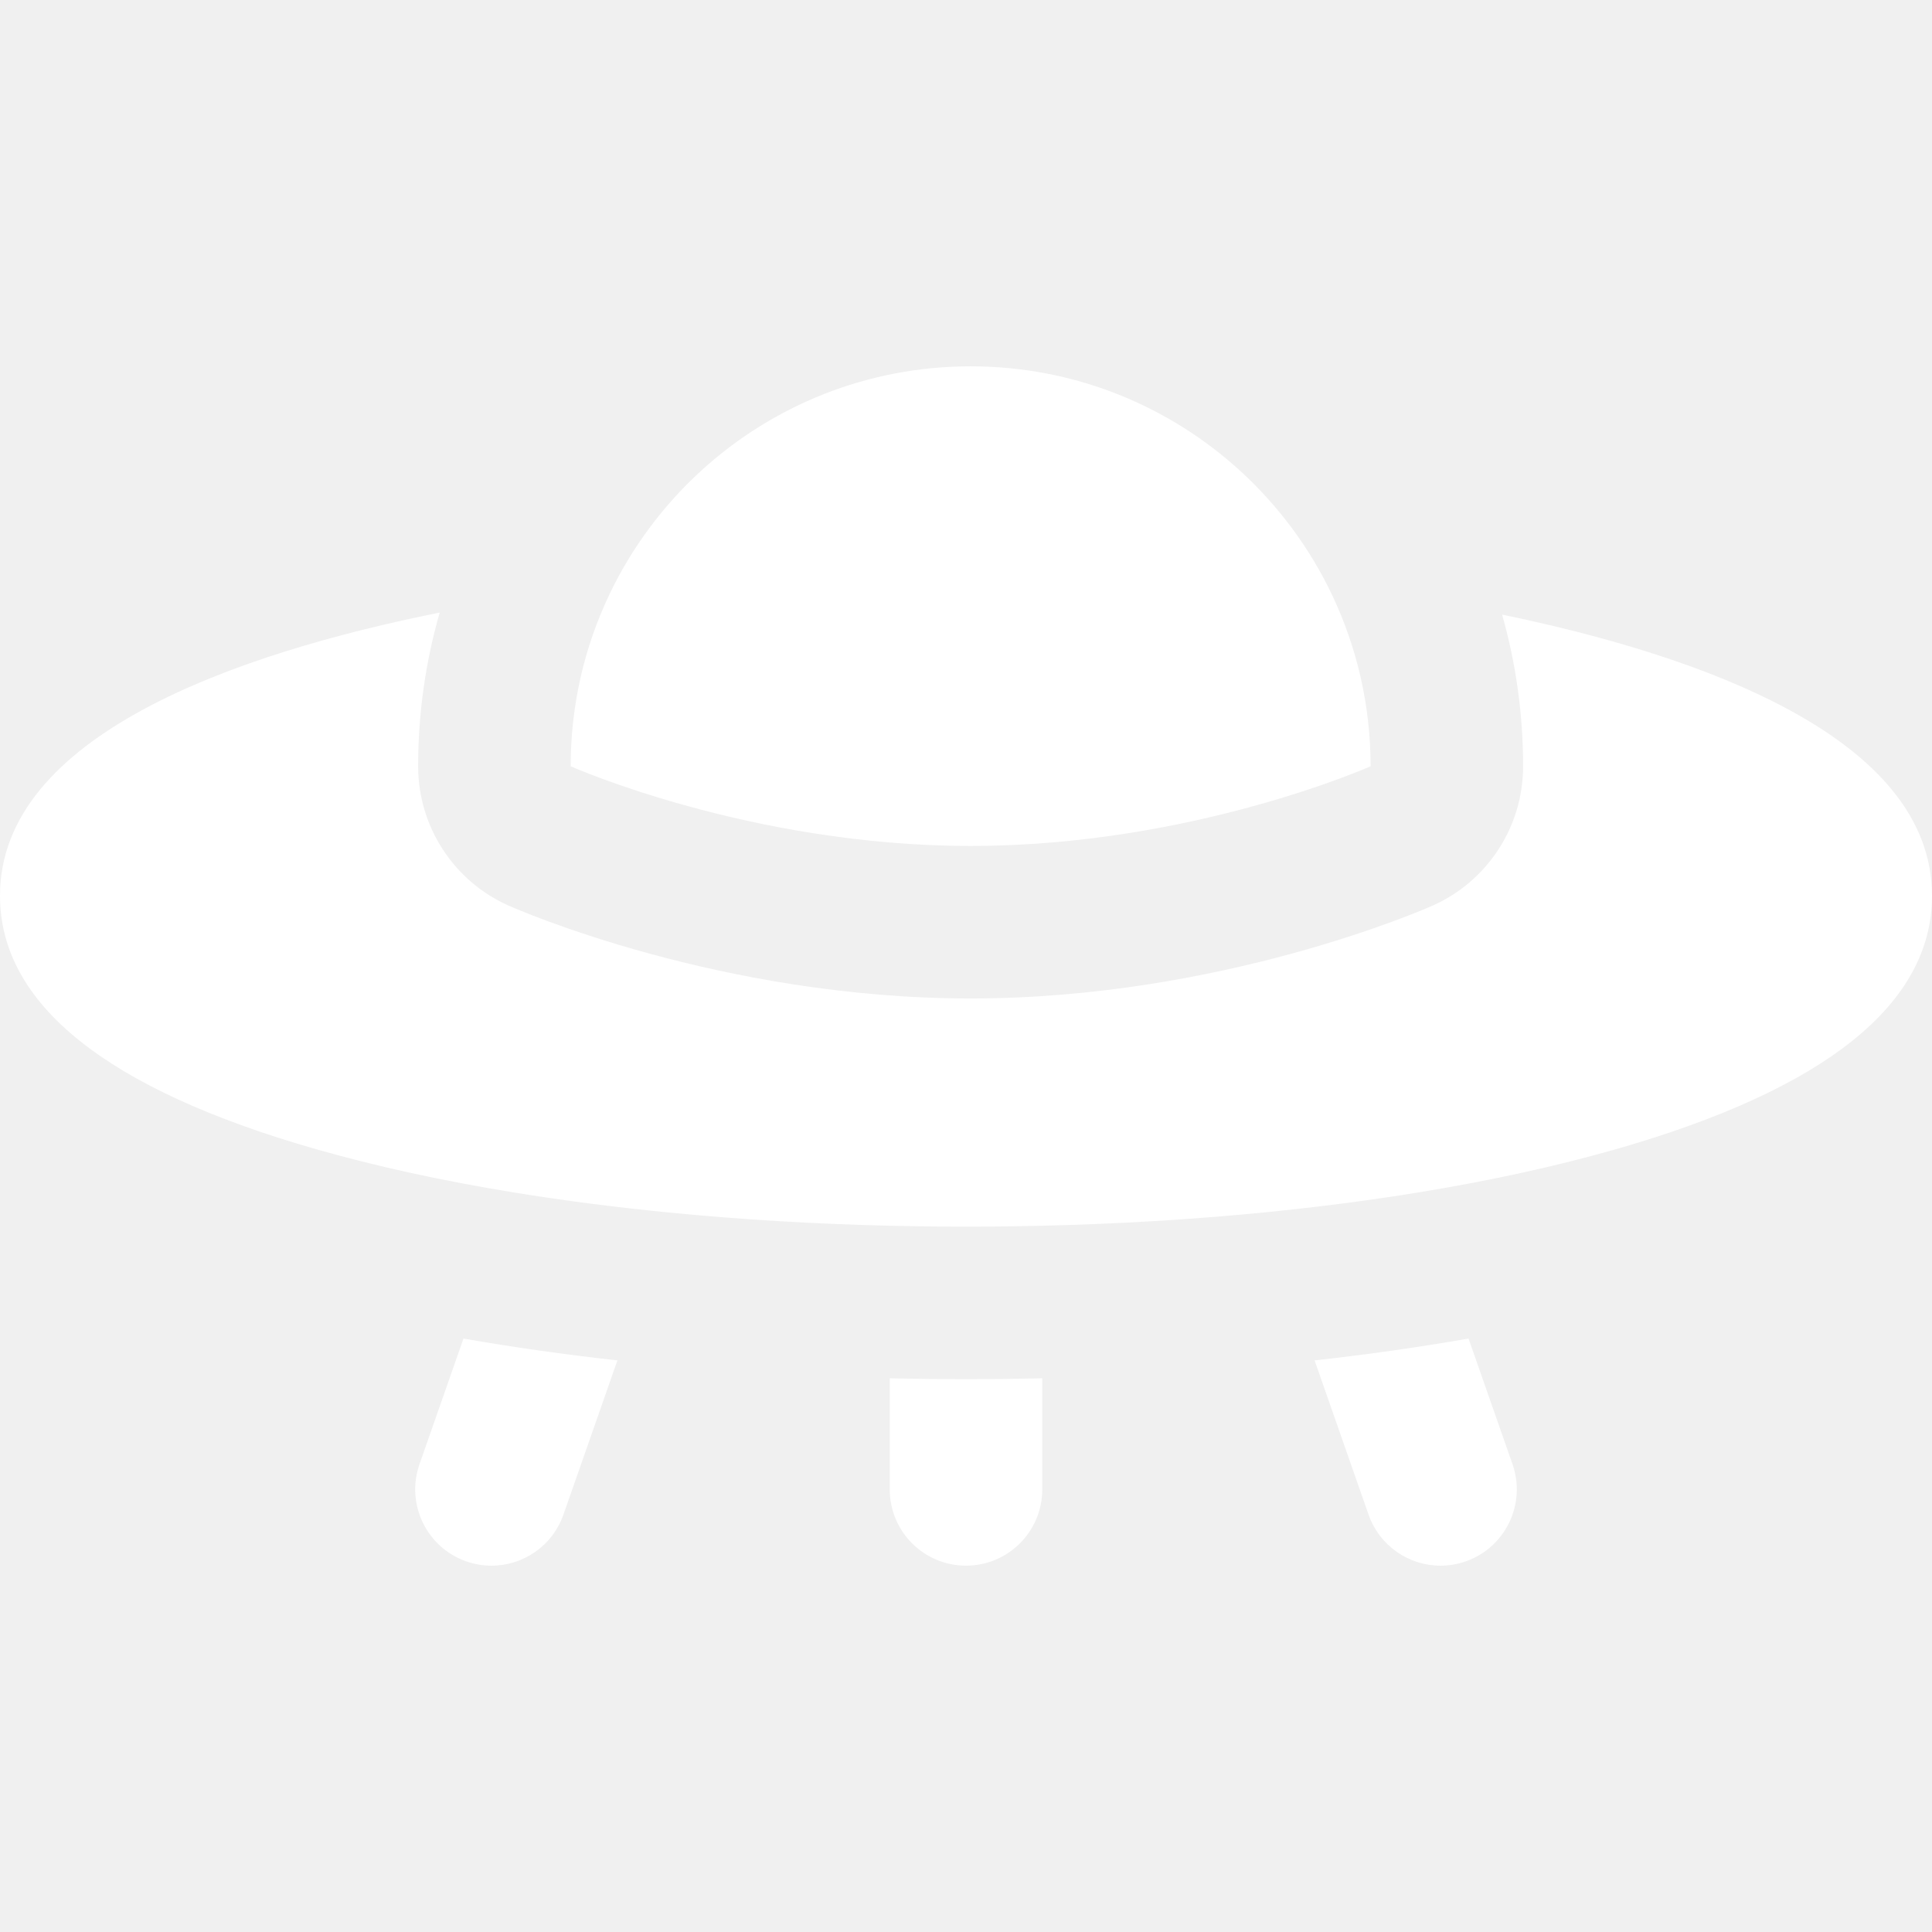
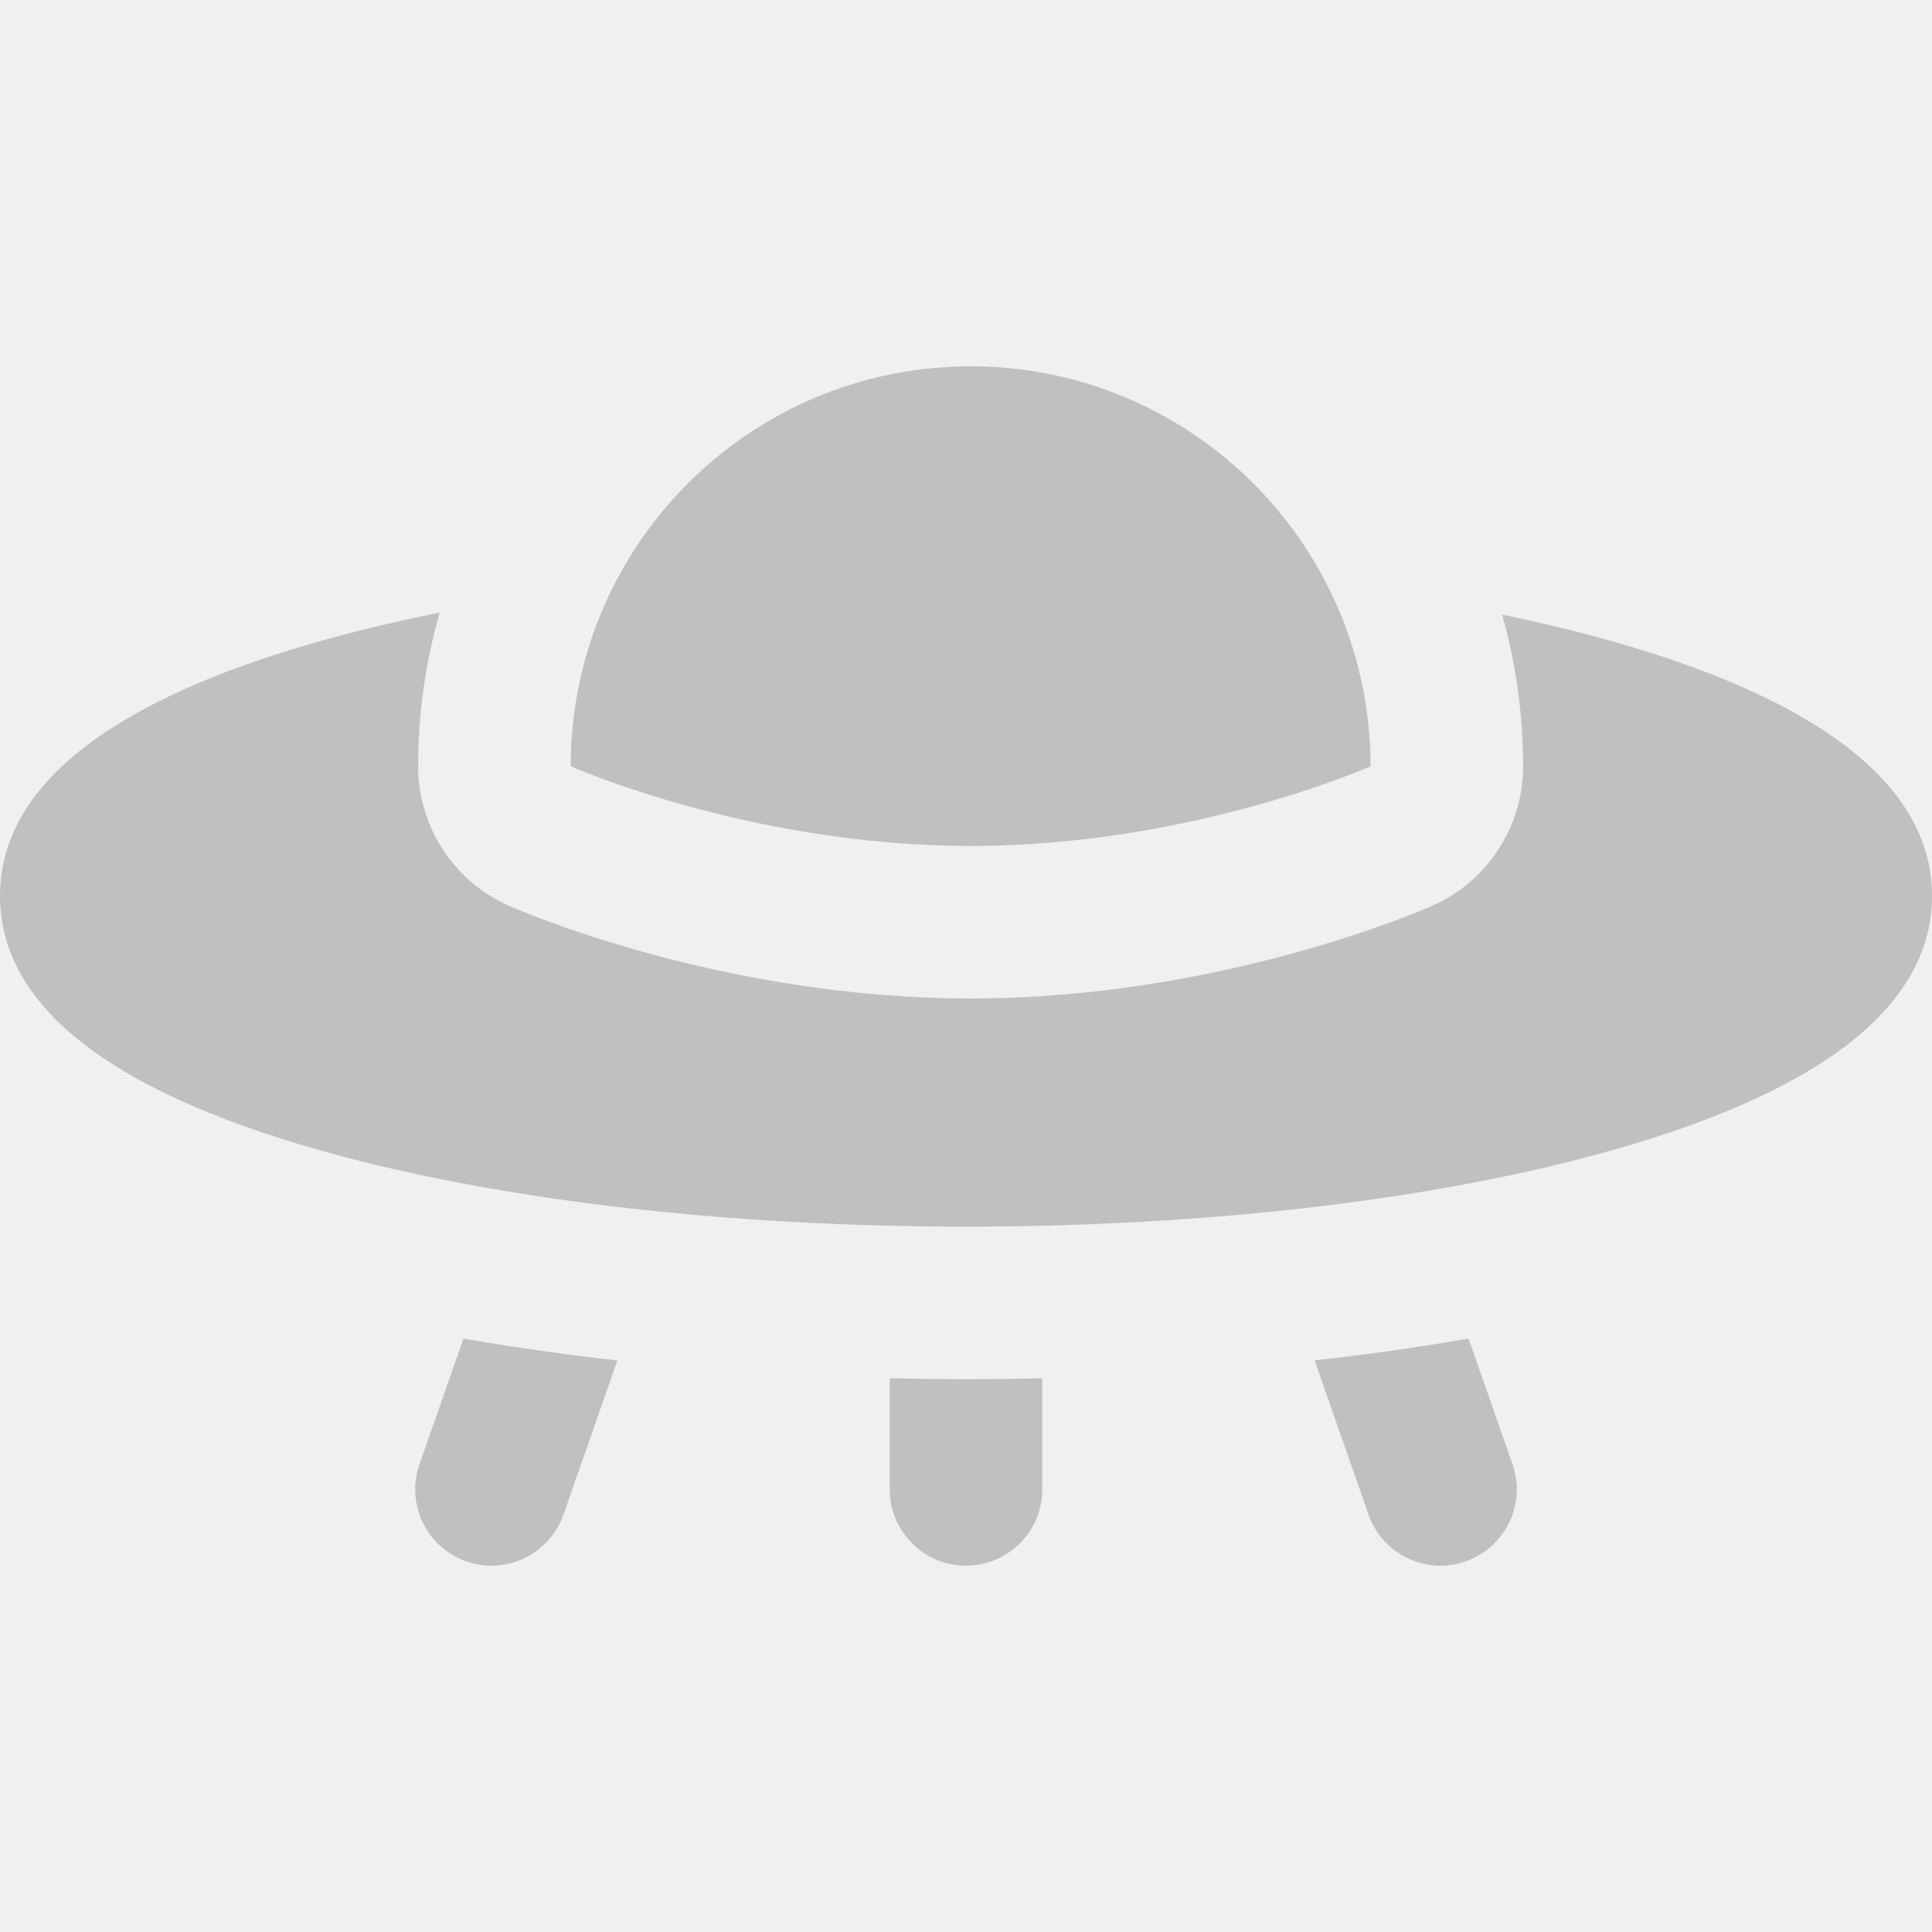
<svg xmlns="http://www.w3.org/2000/svg" version="1.1" id="Layer_1" x="0px" y="0px" viewBox="0 0 512 512" style="enable-background:new 0 0 512 512;" xml:space="preserve">
  <g>
    <g>
-       <path fill="white" d="M256,365.497c-6.773,0-13.513-0.081-20.211-0.233v29.441c0,11.16,9.049,20.211,20.211,20.211    c11.162,0,20.211-9.05,20.211-20.211v-29.441C269.513,365.416,262.773,365.497,256,365.497z" />
+       <path fill="silver" d="M256,365.497c-6.773,0-13.513-0.081-20.211-0.233v29.441c0,11.16,9.049,20.211,20.211,20.211    c11.162,0,20.211-9.05,20.211-20.211v-29.441C269.513,365.416,262.773,365.497,256,365.497z" />
    </g>
  </g>
  <g>
    <g>
-       <path fill="white" d="M122.822,354.732l-11.652,33.298c-3.686,10.535,1.866,22.066,12.401,25.752c2.208,0.773,4.46,1.14,6.675,1.14    c8.35,0,16.162-5.214,19.076-13.541l14.297-40.858C149.524,358.949,135.881,357.014,122.822,354.732z" />
+       <path fill="silver" d="M122.822,354.732l-11.652,33.298c-3.686,10.535,1.866,22.066,12.401,25.752c2.208,0.773,4.46,1.14,6.675,1.14    c8.35,0,16.162-5.214,19.076-13.541l14.297-40.858C149.524,358.949,135.881,357.014,122.822,354.732z" />
    </g>
  </g>
  <g>
    <g>
-       <path fill="white" d="M400.83,388.029l-11.651-33.298c-13.059,2.281-26.703,4.217-40.798,5.791l14.297,40.858    c2.914,8.328,10.726,13.541,19.076,13.541c2.214,0,4.467-0.366,6.675-1.14C398.964,410.095,404.516,398.564,400.83,388.029z" />
+       <path fill="silver" d="M400.83,388.029l-11.651-33.298c-13.059,2.281-26.703,4.217-40.798,5.791l14.297,40.858    c2.914,8.328,10.726,13.541,19.076,13.541c2.214,0,4.467-0.366,6.675-1.14C398.964,410.095,404.516,398.564,400.83,388.029z" />
    </g>
  </g>
  <g>
    <g>
-       <path fill="white" d="M398.076,162.879c3.663,12.909,5.565,26.403,5.565,40.192c0,15.968-9.401,30.44-23.99,36.93    c-2.258,1.004-56.063,24.604-122.425,24.604c-66.363,0-120.169-23.601-122.426-24.604c-14.589-6.49-23.99-20.964-23.99-36.93    c0-13.982,1.956-27.66,5.721-40.732C62.612,173.158,0,194.879,0,237.392c0,28.656,28.164,51.246,83.712,67.141    c15.937,4.561,33.641,8.416,52.648,11.511c13.087,2.13,26.799,3.898,40.974,5.29c18.78,1.845,38.378,3.025,58.456,3.5    c6.69,0.158,13.429,0.244,20.211,0.244s13.521-0.085,20.211-0.244c20.076-0.474,39.676-1.656,58.456-3.5    c14.176-1.392,27.886-3.158,40.973-5.29c19.009-3.095,36.713-6.95,52.65-11.511C483.836,288.638,512,266.048,512,237.392    C512,195.486,450.928,173.799,398.076,162.879z" />
+       <path fill="silver" d="M398.076,162.879c3.663,12.909,5.565,26.403,5.565,40.192c0,15.968-9.401,30.44-23.99,36.93    c-2.258,1.004-56.063,24.604-122.425,24.604c-66.363,0-120.169-23.601-122.426-24.604c-14.589-6.49-23.99-20.964-23.99-36.93    c0-13.982,1.956-27.66,5.721-40.732C62.612,173.158,0,194.879,0,237.392c0,28.656,28.164,51.246,83.712,67.141    c15.937,4.561,33.641,8.416,52.648,11.511c13.087,2.13,26.799,3.898,40.974,5.29c18.78,1.845,38.378,3.025,58.456,3.5    c6.69,0.158,13.429,0.244,20.211,0.244s13.521-0.085,20.211-0.244c20.076-0.474,39.676-1.656,58.456-3.5    c14.176-1.392,27.886-3.158,40.973-5.29c19.009-3.095,36.713-6.95,52.65-11.511C483.836,288.638,512,266.048,512,237.392    C512,195.486,450.928,173.799,398.076,162.879z" />
    </g>
  </g>
  <g>
    <g>
-       <path fill="white" d="M353.079,157.802c-2.924-6.176-6.424-12.024-10.435-17.475c-4.13-5.608-8.789-10.801-13.917-15.492    c-18.85-17.236-43.944-27.756-71.499-27.756c-27.449,0-52.461,10.433-71.285,27.551c-5.125,4.659-9.785,9.821-13.916,15.396    c-4.033,5.439-7.556,11.277-10.501,17.446c-6.594,13.813-10.293,29.273-10.293,45.599c0,0,47.456,21.113,105.995,21.113    c58.538,0,105.993-21.113,105.993-21.113C363.221,186.874,359.574,171.533,353.079,157.802z" />
+       <path fill="silver" d="M353.079,157.802c-2.924-6.176-6.424-12.024-10.435-17.475c-4.13-5.608-8.789-10.801-13.917-15.492    c-18.85-17.236-43.944-27.756-71.499-27.756c-27.449,0-52.461,10.433-71.285,27.551c-5.125,4.659-9.785,9.821-13.916,15.396    c-4.033,5.439-7.556,11.277-10.501,17.446c-6.594,13.813-10.293,29.273-10.293,45.599c0,0,47.456,21.113,105.995,21.113    c58.538,0,105.993-21.113,105.993-21.113C363.221,186.874,359.574,171.533,353.079,157.802z" />
    </g>
  </g>
  <g>
</g>
  <g>
</g>
  <g>
</g>
  <g>
</g>
  <g>
</g>
  <g>
</g>
  <g>
</g>
  <g>
</g>
  <g>
</g>
  <g>
</g>
  <g>
</g>
  <g>
</g>
  <g>
</g>
  <g>
</g>
  <g>
</g>
</svg>
